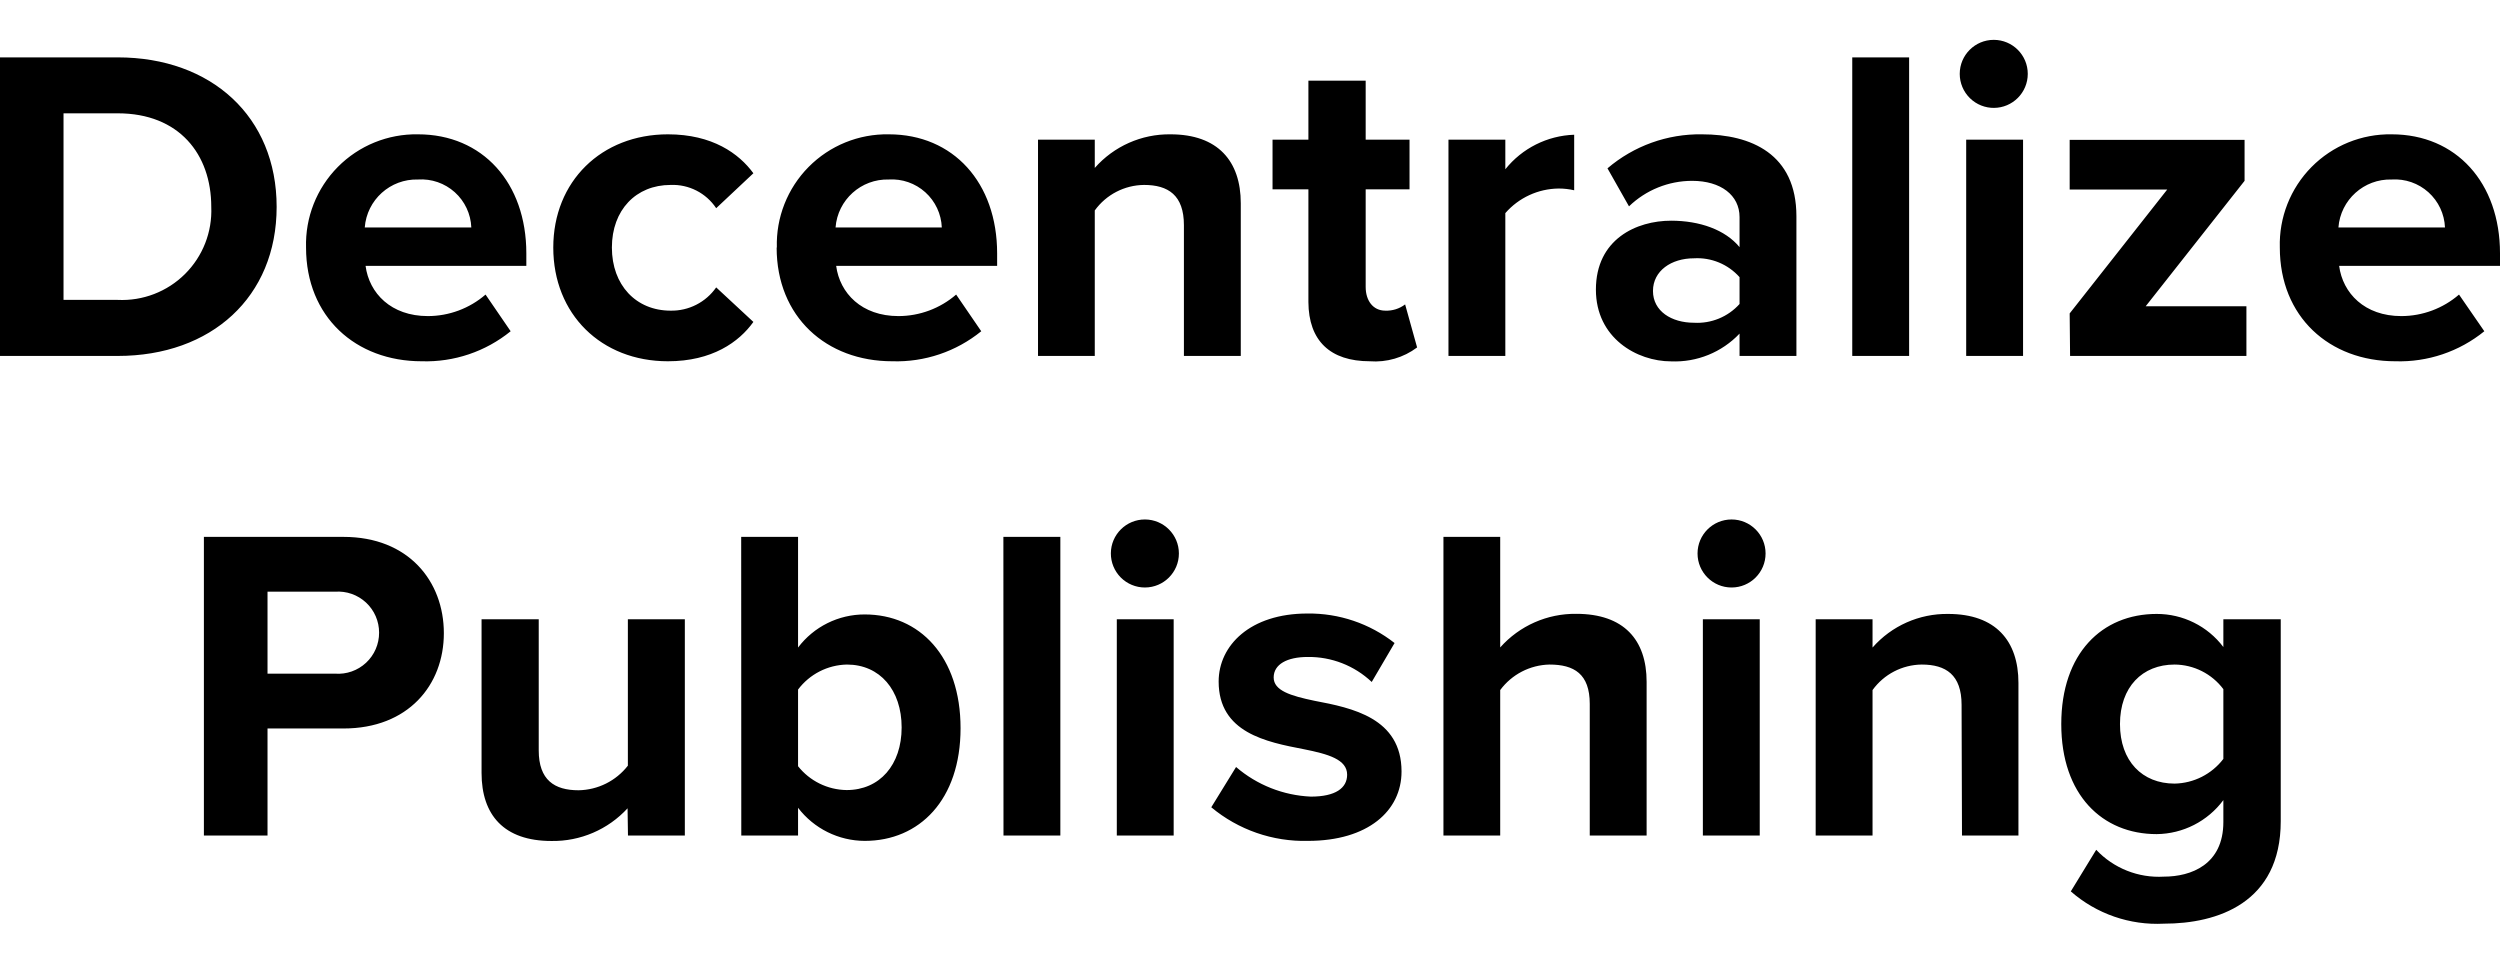
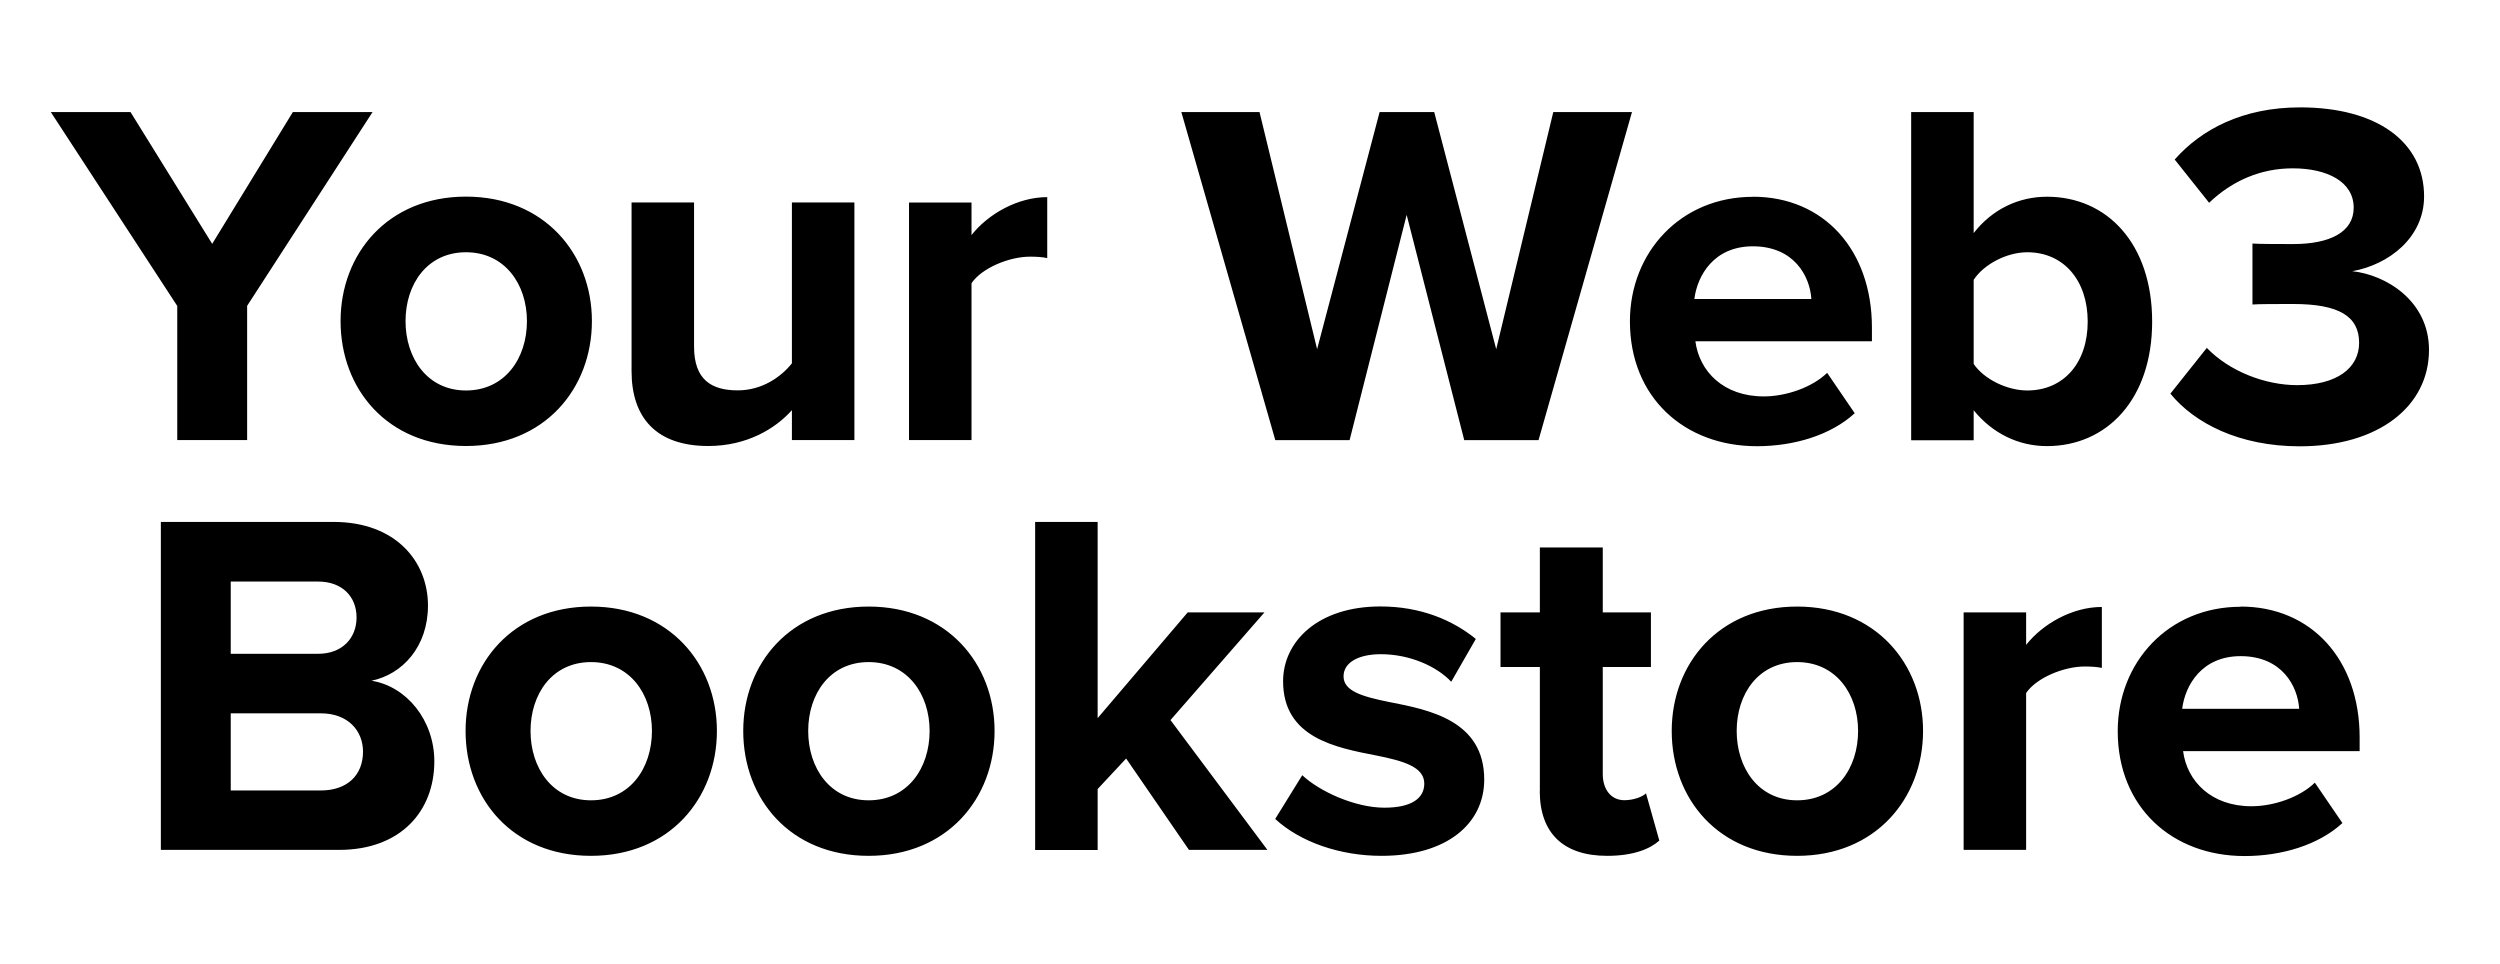
<svg xmlns="http://www.w3.org/2000/svg" viewBox="0 0 244 94">
-   <path d="M0,34.74H11.49C20.62,34.74,27,29,27,20.19S20.62,5.6,11.49,5.6H0Zm6.2-5.47V11.06h5.29c6,0,9.13,4,9.13,9.13a8.72,8.72,0,0,1-9.13,9.08Zm23.67-5.11c0,6.77,4.85,11.1,11.28,11.1a13.12,13.12,0,0,0,8.69-2.93l-2.45-3.58a8.62,8.62,0,0,1-5.63,2.1c-3.59,0-5.73-2.23-6.08-4.9H51.37V24.73c0-6.9-4.28-11.62-10.57-11.62A10.74,10.74,0,0,0,29.87,24.16ZM40.8,17.52A4.88,4.88,0,0,1,46,22.2H35.6A5.07,5.07,0,0,1,40.8,17.52ZM54,24.16c0,6.51,4.68,11.1,11.19,11.1,4.32,0,6.94-1.88,8.34-3.84l-3.63-3.37a5.3,5.3,0,0,1-4.45,2.27c-3.37,0-5.73-2.49-5.73-6.16s2.36-6.11,5.73-6.11a5.09,5.09,0,0,1,4.45,2.27l3.63-3.41c-1.4-1.92-4-3.8-8.34-3.8C58.7,13.11,54,17.7,54,24.16Zm21.8,0c0,6.77,4.85,11.1,11.28,11.1a13.12,13.12,0,0,0,8.69-2.93l-2.45-3.58a8.62,8.62,0,0,1-5.63,2.1c-3.59,0-5.73-2.23-6.08-4.9H97.32V24.73c0-6.9-4.28-11.62-10.57-11.62A10.74,10.74,0,0,0,75.82,24.16Zm10.93-6.64a4.88,4.88,0,0,1,5.19,4.68H81.55A5.07,5.07,0,0,1,86.75,17.52Zm28.82,17.22h5.55V19.84c0-4.11-2.23-6.73-6.86-6.73a9.68,9.68,0,0,0-7.39,3.28V13.63h-5.54V34.74h5.54V20.54a6,6,0,0,1,4.81-2.49c2.36,0,3.89,1,3.89,3.93Zm18.13.52a6.85,6.85,0,0,0,4.63-1.35l-1.17-4.2a3,3,0,0,1-1.93.61c-1.22,0-1.92-1-1.92-2.31V18.48h4.28V13.63h-4.28V7.87h-5.59v5.76h-3.5v4.85h3.5v11C127.72,33.25,129.82,35.26,133.7,35.26Zm7.69-.52h5.55V20.8a7,7,0,0,1,5.2-2.4,6.8,6.8,0,0,1,1.52.17V13.15a9,9,0,0,0-6.72,3.37V13.63h-5.55Zm28.41,0h5.55V21.11c0-6.08-4.41-8-9.22-8a13.86,13.86,0,0,0-9.22,3.32l2.1,3.71a8.88,8.88,0,0,1,6.16-2.49c2.8,0,4.63,1.4,4.63,3.54v2.93c-1.4-1.7-3.89-2.58-6.68-2.58-3.37,0-7.34,1.79-7.34,6.73,0,4.72,4,7,7.34,7a8.7,8.7,0,0,0,6.68-2.71Zm0-5.07a5.55,5.55,0,0,1-4.45,1.83c-2.19,0-4-1.13-4-3.1s1.79-3.19,4-3.19a5.52,5.52,0,0,1,4.45,1.84Zm11,5.07h5.55V5.6h-5.55Zm13.81-24.21a3.32,3.32,0,1,0-3.32-3.32A3.32,3.32,0,0,0,194.66,10.53ZM191.9,34.74h5.55V13.63H191.9Zm10.14,0h17.21V29.89h-9.83l9.65-12.24v-4H202v4.85h9.52L202,30.59Zm20.47-10.58c0,6.77,4.84,11.1,11.27,11.1a13.12,13.12,0,0,0,8.69-2.93L240,28.75a8.62,8.62,0,0,1-5.63,2.1c-3.58,0-5.72-2.23-6.07-4.9H244V24.73c0-6.9-4.28-11.62-10.57-11.62A10.74,10.74,0,0,0,222.51,24.16Zm10.92-6.64a4.89,4.89,0,0,1,5.2,4.68h-10.4A5.07,5.07,0,0,1,233.43,17.52ZM19.9,81.55h6.21V71.1h7.42c6.3,0,9.79-4.23,9.79-9.3s-3.45-9.4-9.79-9.4H19.9ZM37,61.75a4,4,0,0,1-4.29,4H26.11v-8H32.7A4,4,0,0,1,37,61.75Zm24.29,19.8h5.55V60.44H61.28V74.73a6.23,6.23,0,0,1-4.81,2.4c-2.36,0-3.89-1-3.89-3.89V60.44H47v15c0,4.11,2.19,6.64,6.82,6.64a9.87,9.87,0,0,0,7.43-3.19Zm11.06,0h5.54V78.84a8.22,8.22,0,0,0,6.51,3.23c5.33,0,9.35-4,9.35-11s-4-11.1-9.35-11.1a8.13,8.13,0,0,0-6.51,3.23V52.4H72.34Zm5.54-6.78V67.3a6.12,6.12,0,0,1,4.77-2.44C85.88,64.86,88,67.35,88,71s-2.14,6.11-5.37,6.11A6.16,6.16,0,0,1,77.88,74.77Zm20.05,6.78h5.55V52.4H97.93Zm13.81-24.21A3.32,3.32,0,1,0,108.42,54,3.32,3.32,0,0,0,111.74,57.34ZM109,81.55h5.55V60.44H109Zm9.22-2.76a14.18,14.18,0,0,0,9.44,3.28c5.85,0,9.13-2.93,9.13-6.77,0-5.24-4.85-6.21-8.48-6.9-2.36-.49-4-1-4-2.28s1.31-2,3.32-2a8.93,8.93,0,0,1,6.25,2.44l2.23-3.8a13.49,13.49,0,0,0-8.52-2.88c-5.55,0-8.65,3.1-8.65,6.64,0,5,4.67,5.9,8.3,6.6,2.4.48,4.24,1,4.24,2.49,0,1.31-1.14,2.14-3.54,2.14a12,12,0,0,1-7.3-2.89Zm36.94,2.76h5.55v-15c0-4.11-2.23-6.64-6.86-6.64a9.77,9.77,0,0,0-7.43,3.28V52.4h-5.54V81.55h5.54V67.35a6.15,6.15,0,0,1,4.81-2.49c2.4,0,3.93.91,3.93,3.84ZM169,57.34a3.32,3.32,0,1,0,0-6.64,3.32,3.32,0,1,0,0,6.64ZM166.2,81.55h5.55V60.44H166.2Zm25.29,0H197V66.65c0-4.11-2.23-6.73-6.86-6.73a9.64,9.64,0,0,0-7.38,3.28V60.44h-5.55V81.55h5.55V67.35a6,6,0,0,1,4.8-2.49c2.36,0,3.89,1,3.89,3.93ZM202.11,87a12.78,12.78,0,0,0,9.09,3.15c5.2,0,11.4-2,11.4-10V60.44H217v2.71a8.13,8.13,0,0,0-6.51-3.23c-5.33,0-9.31,3.84-9.31,10.75s4,10.74,9.31,10.74A8.21,8.21,0,0,0,217,78.09v2.14c0,4.16-3.15,5.33-5.81,5.33a8.39,8.39,0,0,1-6.6-2.62ZM217,74.07a6.14,6.14,0,0,1-4.76,2.41c-3.15,0-5.33-2.19-5.33-5.81s2.18-5.81,5.33-5.81a6,6,0,0,1,4.76,2.4Z" />
+   <path d="m17.3,42.96v-13.1L4.96,10.94h7.78l7.97,12.86,7.87-12.86h7.78l-12.24,18.91v13.1h-6.82Zm15.94-11.62c0-6.58,4.61-12.15,12.24-12.15s12.29,5.57,12.29,12.15-4.61,12.19-12.29,12.19-12.24-5.57-12.24-12.19Zm18.19,0c0-3.6-2.16-6.72-5.95-6.72s-5.9,3.12-5.9,6.72,2.11,6.77,5.9,6.77,5.95-3.12,5.95-6.77Zm25.86,11.62v-2.93c-1.58,1.78-4.37,3.5-8.16,3.5-5.09,0-7.49-2.78-7.49-7.3v-16.47h6.1v14.07c0,3.22,1.68,4.27,4.27,4.27,2.35,0,4.22-1.3,5.28-2.64v-15.7h6.1v23.19h-6.1Zm11.43,0v-23.19h6.1v3.17c1.63-2.06,4.51-3.7,7.39-3.7v5.95c-.43-.1-1.01-.14-1.68-.14-2.02,0-4.7,1.1-5.71,2.59v15.31h-6.1Zm54.19,0l-5.62-21.99-5.57,21.99h-7.25l-9.17-32.02h7.63l5.62,23.14,6.1-23.14h5.33l6.05,23.14,5.57-23.14h7.68l-9.12,32.02h-7.25Zm28.17-23.76c6.91,0,11.62,5.18,11.62,12.77v1.34h-17.23c.38,2.93,2.74,5.38,6.67,5.38,2.16,0,4.7-.86,6.19-2.3l2.69,3.94c-2.35,2.16-5.95,3.22-9.55,3.22-7.06,0-12.39-4.75-12.39-12.19,0-6.72,4.94-12.15,12-12.15Zm-5.71,9.98h11.42c-.14-2.21-1.68-5.14-5.71-5.14-3.79,0-5.42,2.83-5.71,5.14Zm21.16,13.78V10.94h6.1v11.81c1.82-2.35,4.42-3.55,7.15-3.55,5.9,0,10.27,4.61,10.27,12.19s-4.42,12.15-10.27,12.15c-2.78,0-5.33-1.25-7.15-3.5v2.93h-6.1Zm6.1-7.44c1.01,1.49,3.26,2.59,5.23,2.59,3.55,0,5.9-2.69,5.9-6.72s-2.35-6.77-5.9-6.77c-1.97,0-4.22,1.15-5.23,2.69v8.21Zm22.74-1.58c2.21,2.3,5.71,3.65,8.83,3.65,3.89,0,6.05-1.68,6.05-4.13,0-2.59-1.97-3.79-6.43-3.79-1.34,0-3.5,0-3.98.05v-5.95c.58.05,2.74.05,3.98.05,3.55,0,5.9-1.15,5.9-3.55,0-2.54-2.59-3.84-5.95-3.84-3.12,0-5.9,1.2-8.16,3.36l-3.36-4.22c2.59-2.93,6.62-5.09,12.24-5.09,7.49,0,12.1,3.36,12.1,8.69,0,4.03-3.46,6.67-7.01,7.3,3.26.34,7.49,2.88,7.49,7.68,0,5.52-4.94,9.41-12.62,9.41-5.9,0-10.27-2.26-12.62-5.14l3.55-4.46ZM15.7,82.96v-32.02h16.85c6.1,0,9.22,3.89,9.22,8.16,0,4.03-2.5,6.72-5.52,7.34,3.41.53,6.14,3.84,6.14,7.87,0,4.8-3.22,8.64-9.31,8.64H15.7Zm6.82-19.15h8.54c2.3,0,3.74-1.49,3.74-3.55s-1.44-3.5-3.74-3.5h-8.54v7.06Zm0,13.34h8.78c2.59,0,4.13-1.49,4.13-3.79,0-2.02-1.44-3.74-4.13-3.74h-8.78v7.54Zm22.92-5.81c0-6.58,4.61-12.14,12.24-12.14s12.29,5.57,12.29,12.14-4.61,12.19-12.29,12.19-12.24-5.57-12.24-12.19Zm18.19,0c0-3.6-2.16-6.72-5.95-6.72s-5.9,3.12-5.9,6.72,2.11,6.77,5.9,6.77,5.95-3.12,5.95-6.77Zm8.91,0c0-6.58,4.61-12.14,12.24-12.14s12.29,5.57,12.29,12.14-4.61,12.19-12.29,12.19-12.24-5.57-12.24-12.19Zm18.19,0c0-3.6-2.16-6.72-5.95-6.72s-5.9,3.12-5.9,6.72,2.11,6.77,5.9,6.77,5.95-3.12,5.95-6.77Zm25.32,11.62l-6.14-8.93-2.78,2.98v5.95h-6.1v-32.02h6.1v19.15l8.79-10.32h7.49l-9.17,10.51,9.46,12.67h-7.63Zm11.05-7.3c1.68,1.58,5.14,3.17,8.02,3.17,2.64,0,3.89-.91,3.89-2.35,0-1.63-2.02-2.21-4.66-2.74-3.98-.77-9.12-1.73-9.12-7.25,0-3.89,3.41-7.3,9.5-7.3,3.94,0,7.06,1.34,9.31,3.17l-2.4,4.18c-1.39-1.49-4.03-2.69-6.86-2.69-2.21,0-3.65.82-3.65,2.16,0,1.44,1.82,1.97,4.42,2.5,3.98.77,9.31,1.82,9.31,7.58,0,4.27-3.6,7.44-10.03,7.44-4.03,0-7.92-1.34-10.37-3.6l2.64-4.27Zm23.19,1.54v-12.1h-3.84v-5.33h3.84v-6.34h6.14v6.34h4.7v5.33h-4.7v10.46c0,1.44.77,2.54,2.11,2.54.91,0,1.78-.34,2.11-.67l1.3,4.61c-.91.82-2.54,1.49-5.09,1.49-4.27,0-6.58-2.21-6.58-6.34Zm12.87-5.86c0-6.58,4.61-12.14,12.24-12.14s12.29,5.57,12.29,12.14-4.61,12.19-12.29,12.19-12.24-5.57-12.24-12.19Zm18.19,0c0-3.6-2.16-6.72-5.95-6.72s-5.9,3.12-5.9,6.72,2.11,6.77,5.9,6.77,5.95-3.12,5.95-6.77Zm10.3,11.62v-23.19h6.1v3.17c1.63-2.06,4.51-3.7,7.39-3.7v5.95c-.43-.1-1.01-.14-1.68-.14-2.02,0-4.71,1.1-5.71,2.59v15.31h-6.1Zm27.03-23.76c6.91,0,11.62,5.18,11.62,12.77v1.34h-17.23c.38,2.93,2.74,5.38,6.67,5.38,2.16,0,4.7-.86,6.19-2.3l2.69,3.94c-2.35,2.16-5.95,3.22-9.55,3.22-7.06,0-12.38-4.75-12.38-12.19,0-6.72,4.94-12.14,12-12.14Zm-5.71,9.98h11.43c-.14-2.21-1.68-5.14-5.71-5.14-3.79,0-5.42,2.83-5.71,5.14Z" />
</svg>
